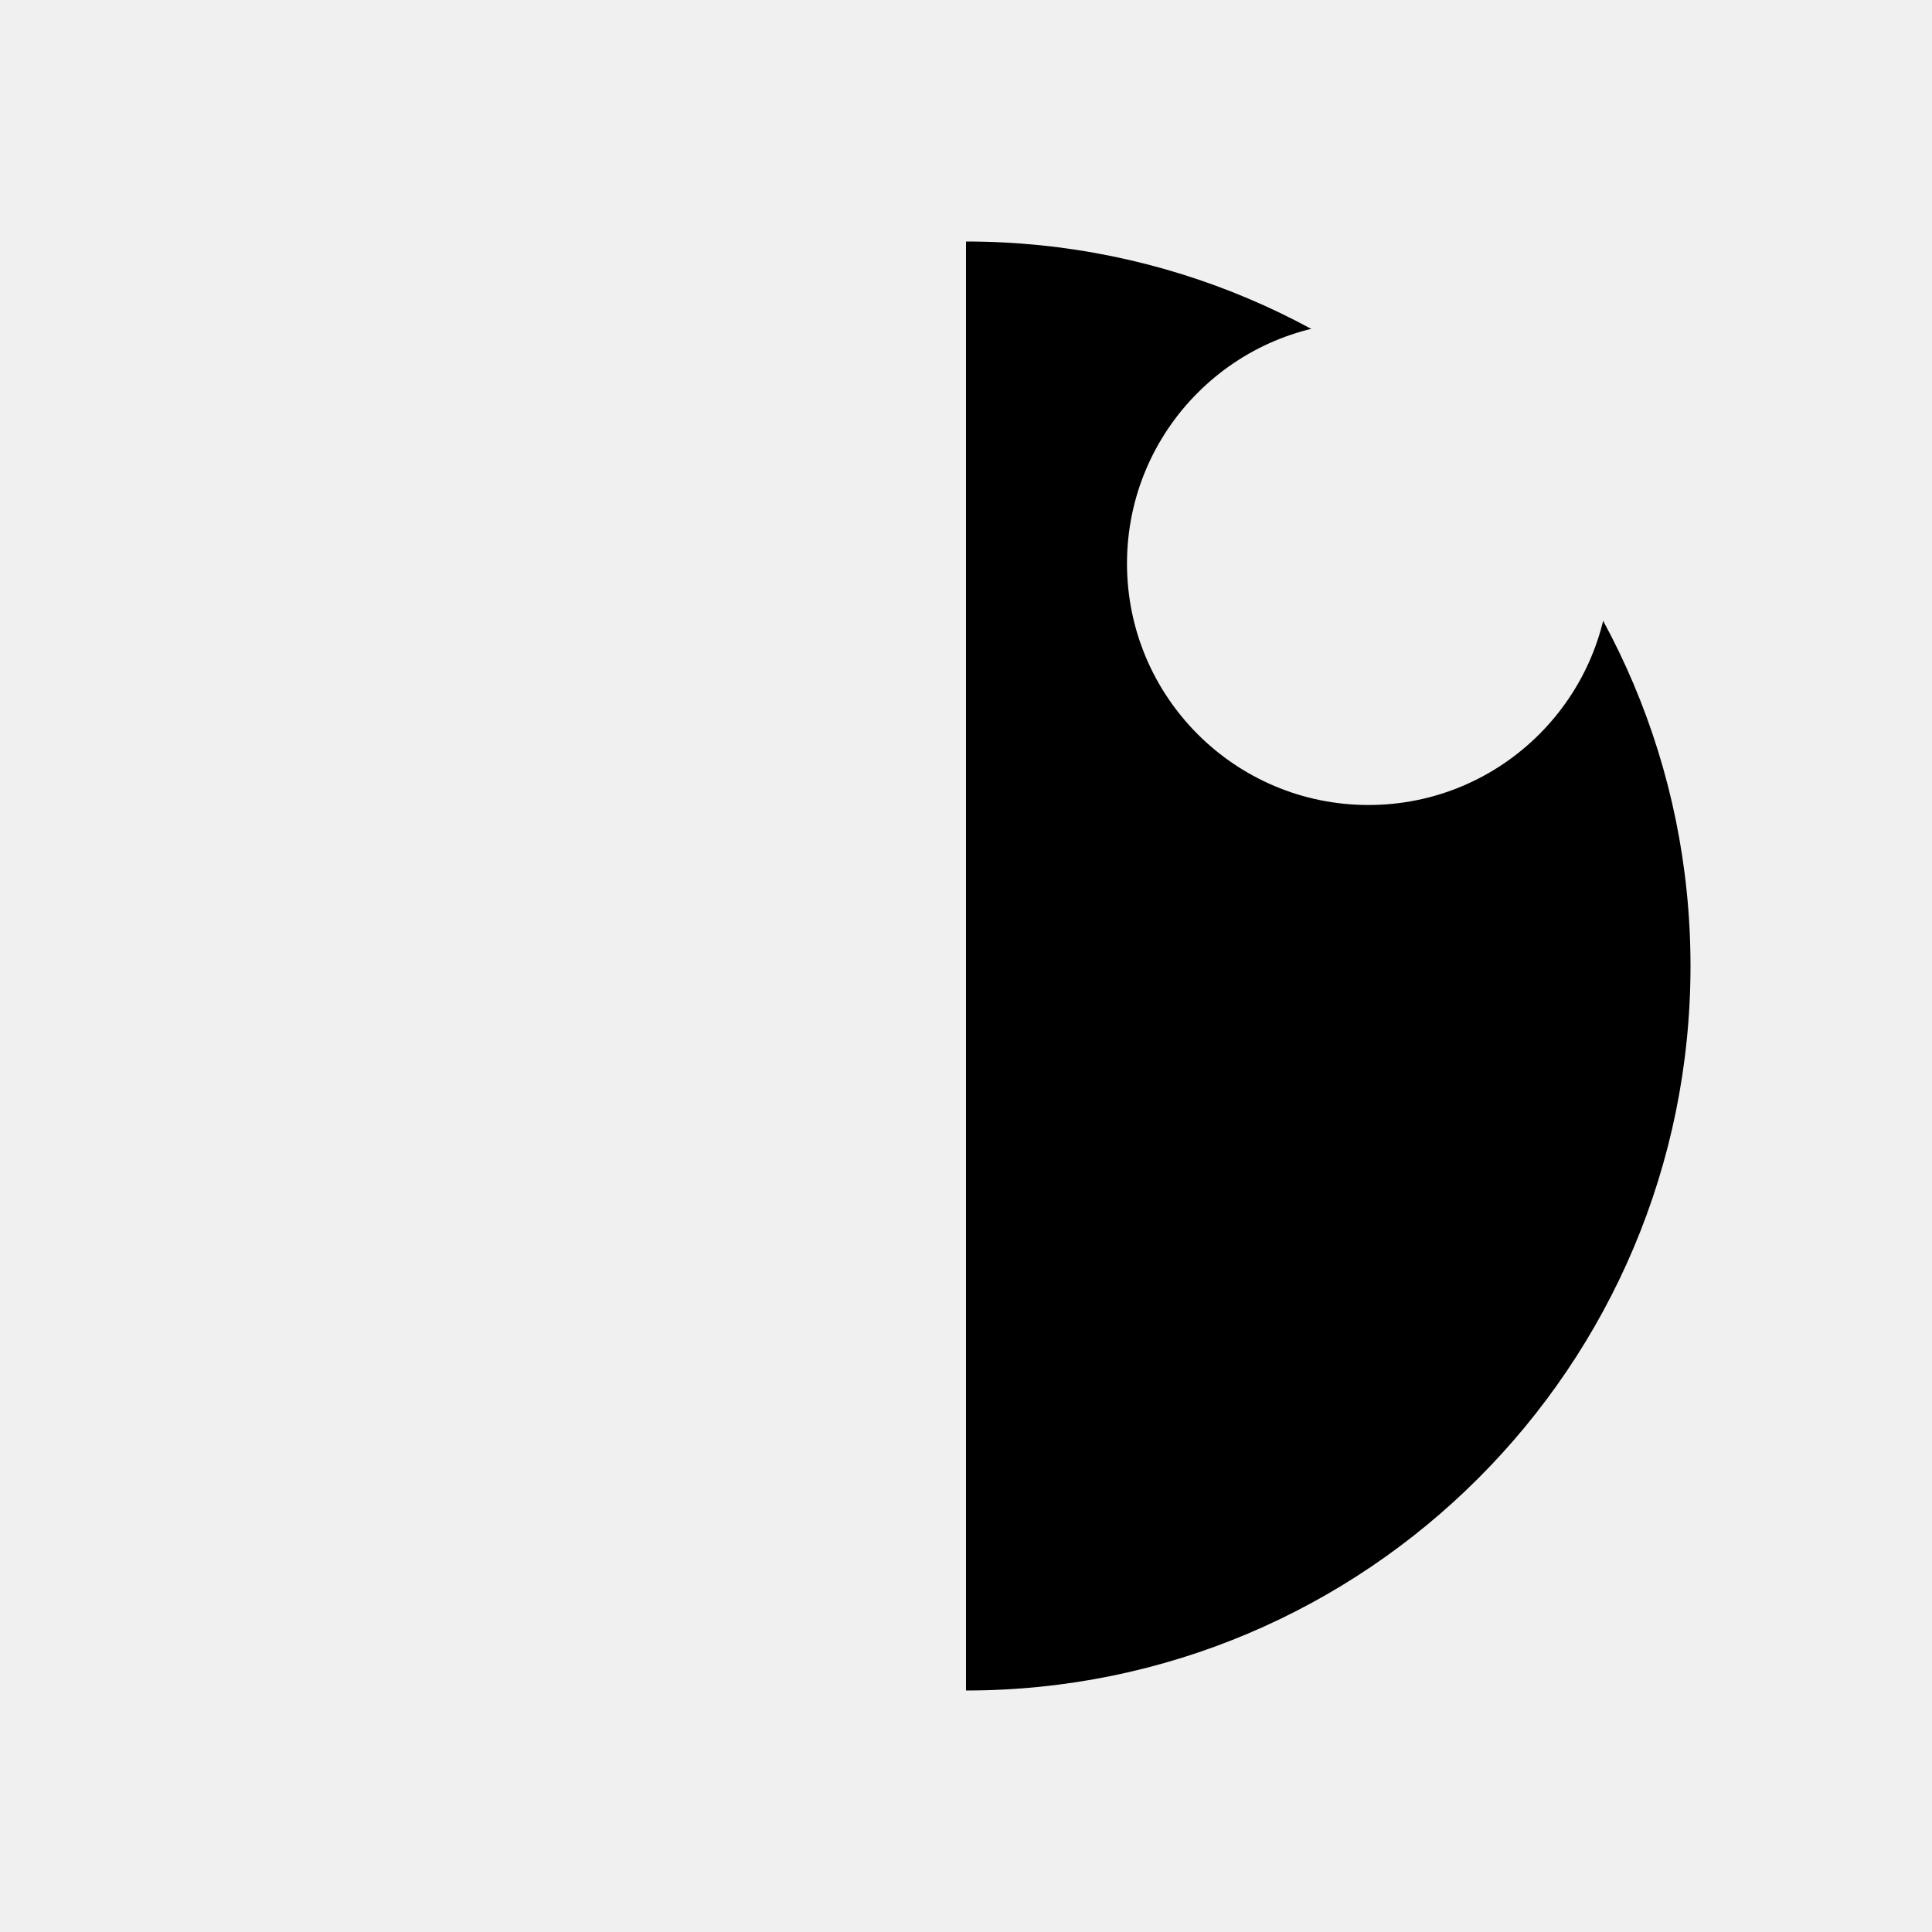
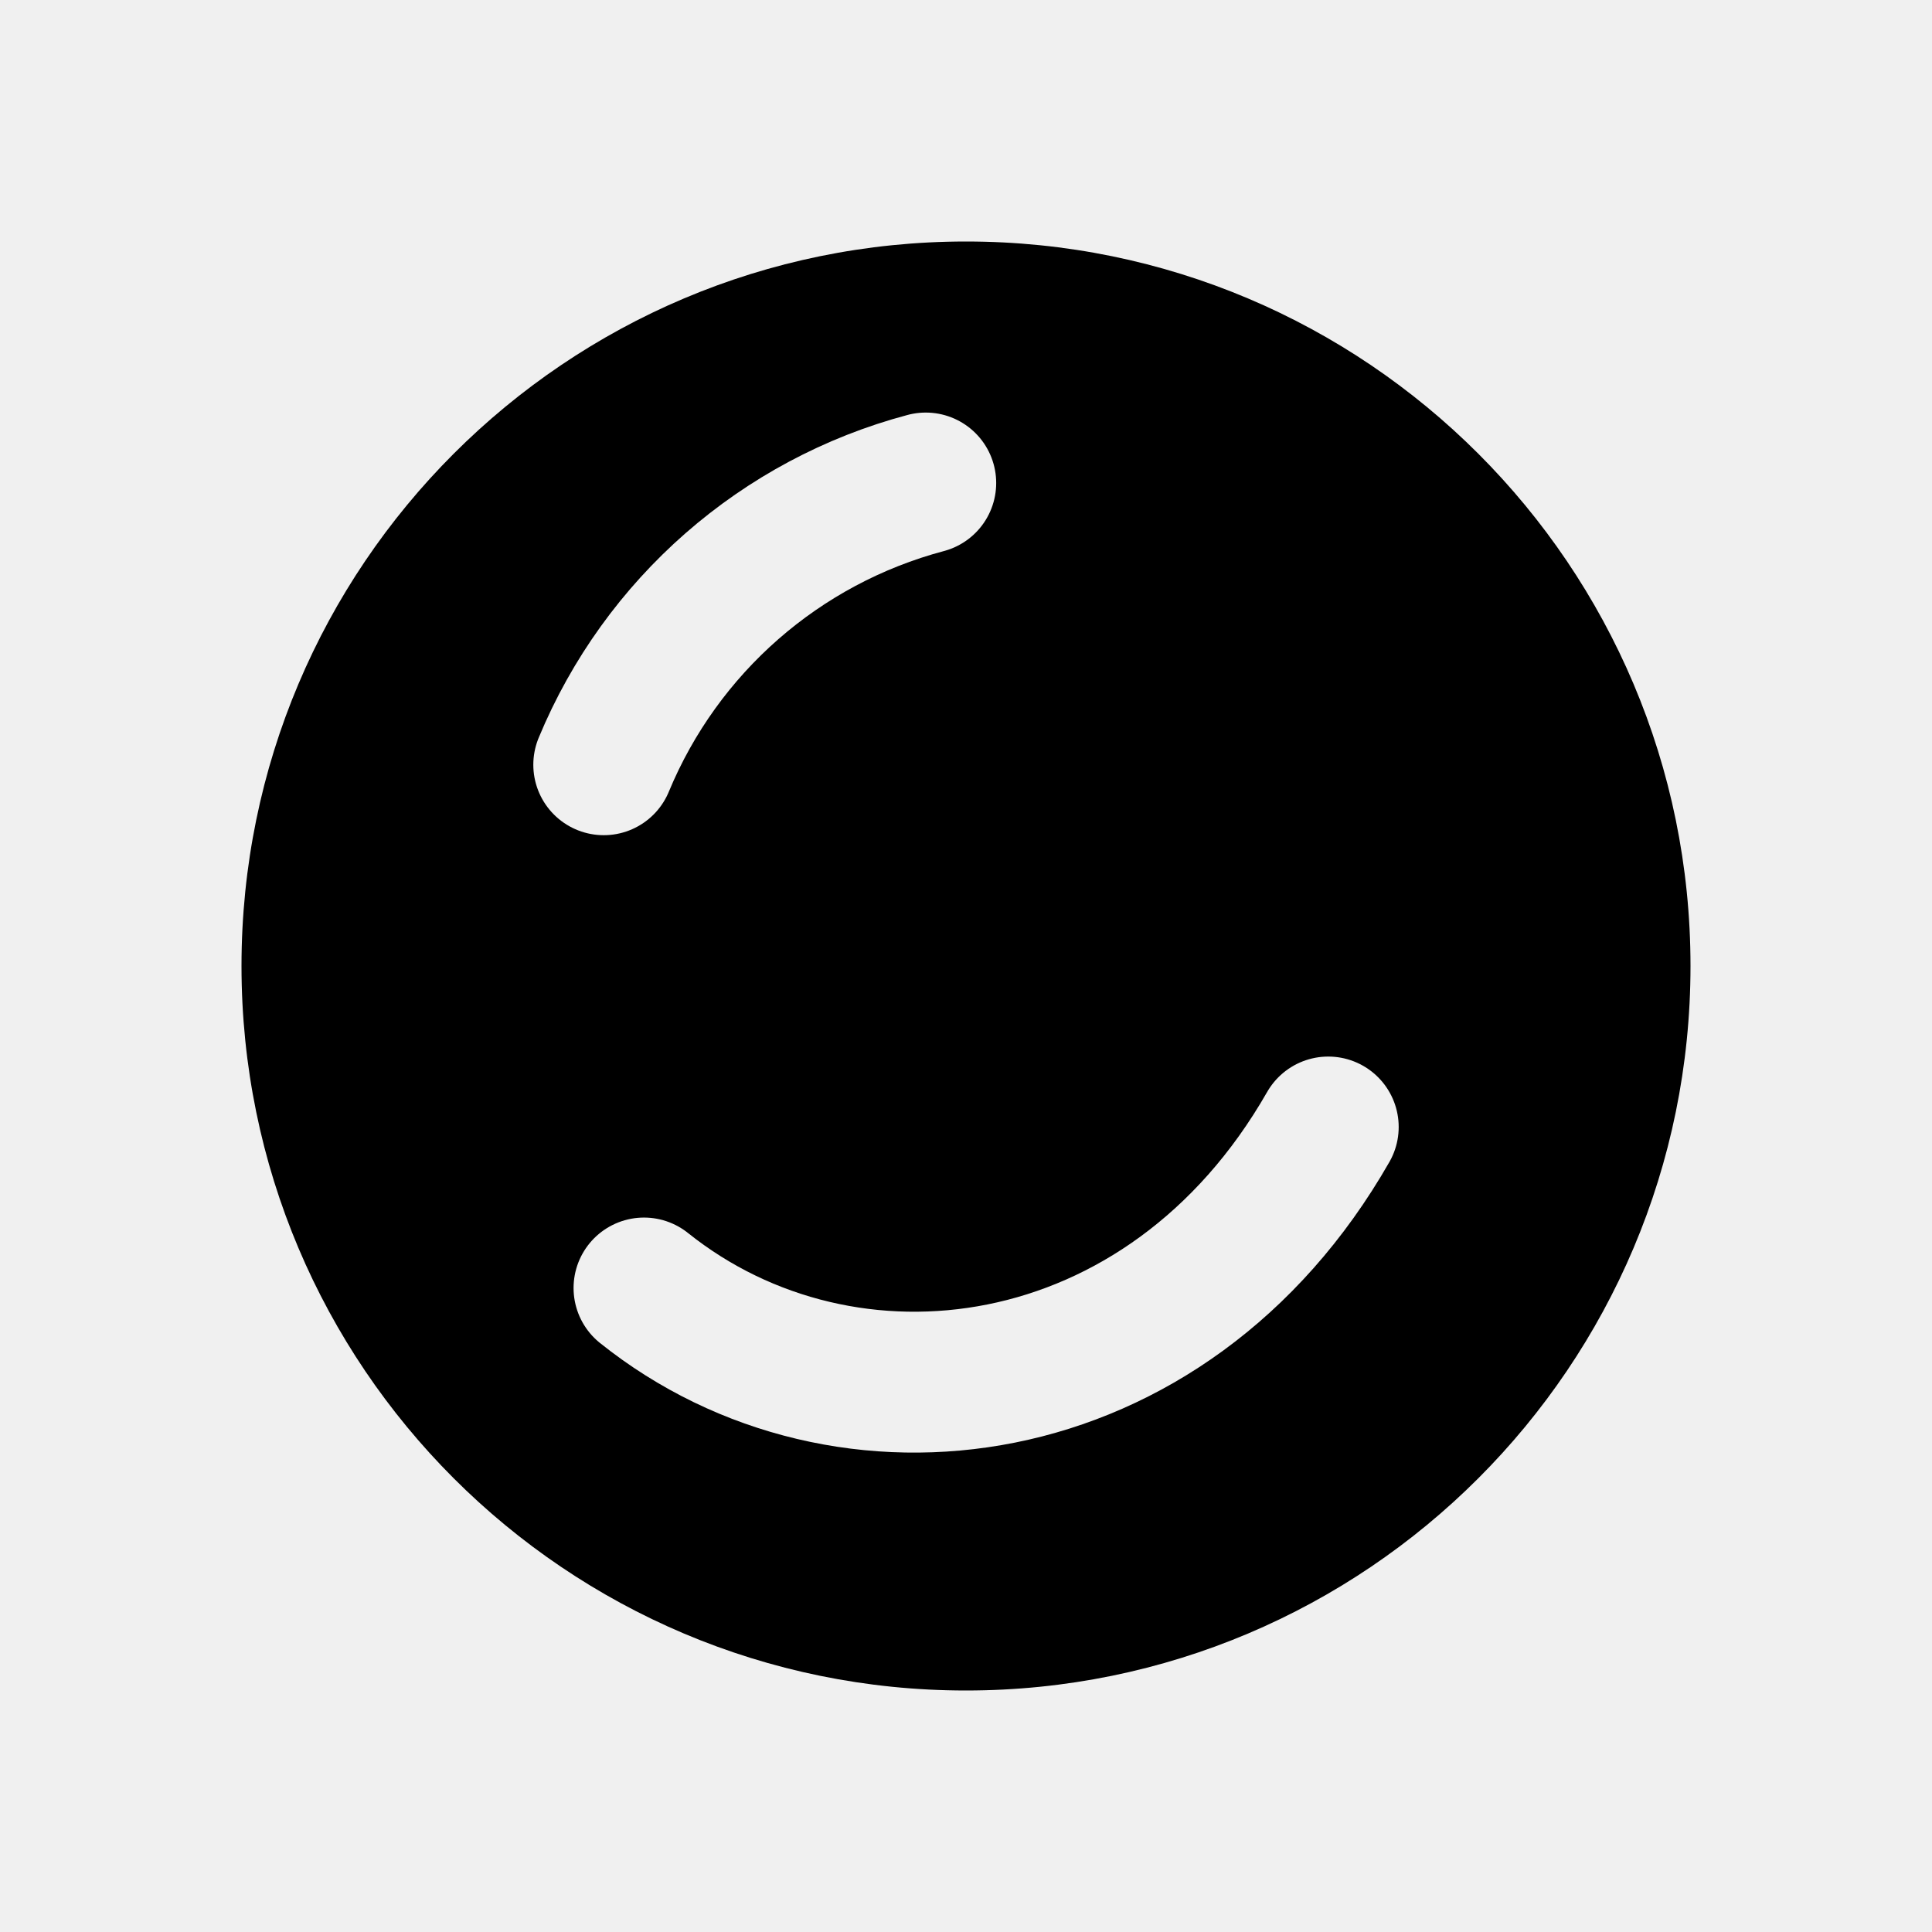
<svg xmlns="http://www.w3.org/2000/svg" viewBox="0 0 24 24" width="24" height="24" role="img" aria-label="Shade Smooth">
  <mask id="k1" maskUnits="userSpaceOnUse" x="0" y="0" width="24" height="24">
    <rect width="24" height="24" fill="#fff" />
-     <g fill="currentColor" stroke="none">
-       <circle cx="17" cy="7" r="3" fill="#000" stroke="none" />
+     <g fill="none" stroke="currentColor" stroke-width="1.75" stroke-linecap="round" stroke-linejoin="round">
+       <path d="M7.5 9.5a6 6 0 0 1 4-3.5M8 16c2.5 2 6.5 1.5 8.5-2" stroke="#000" fill="none" />
    </g>
  </mask>
  <g mask="url(#k1)">
    <g fill="currentColor" stroke="none">
-       <path d="M12 3a9 9 0 1 1 0 18z" />
+       <circle cx="12" cy="12" r="9" />
    </g>
  </g>
</svg>
